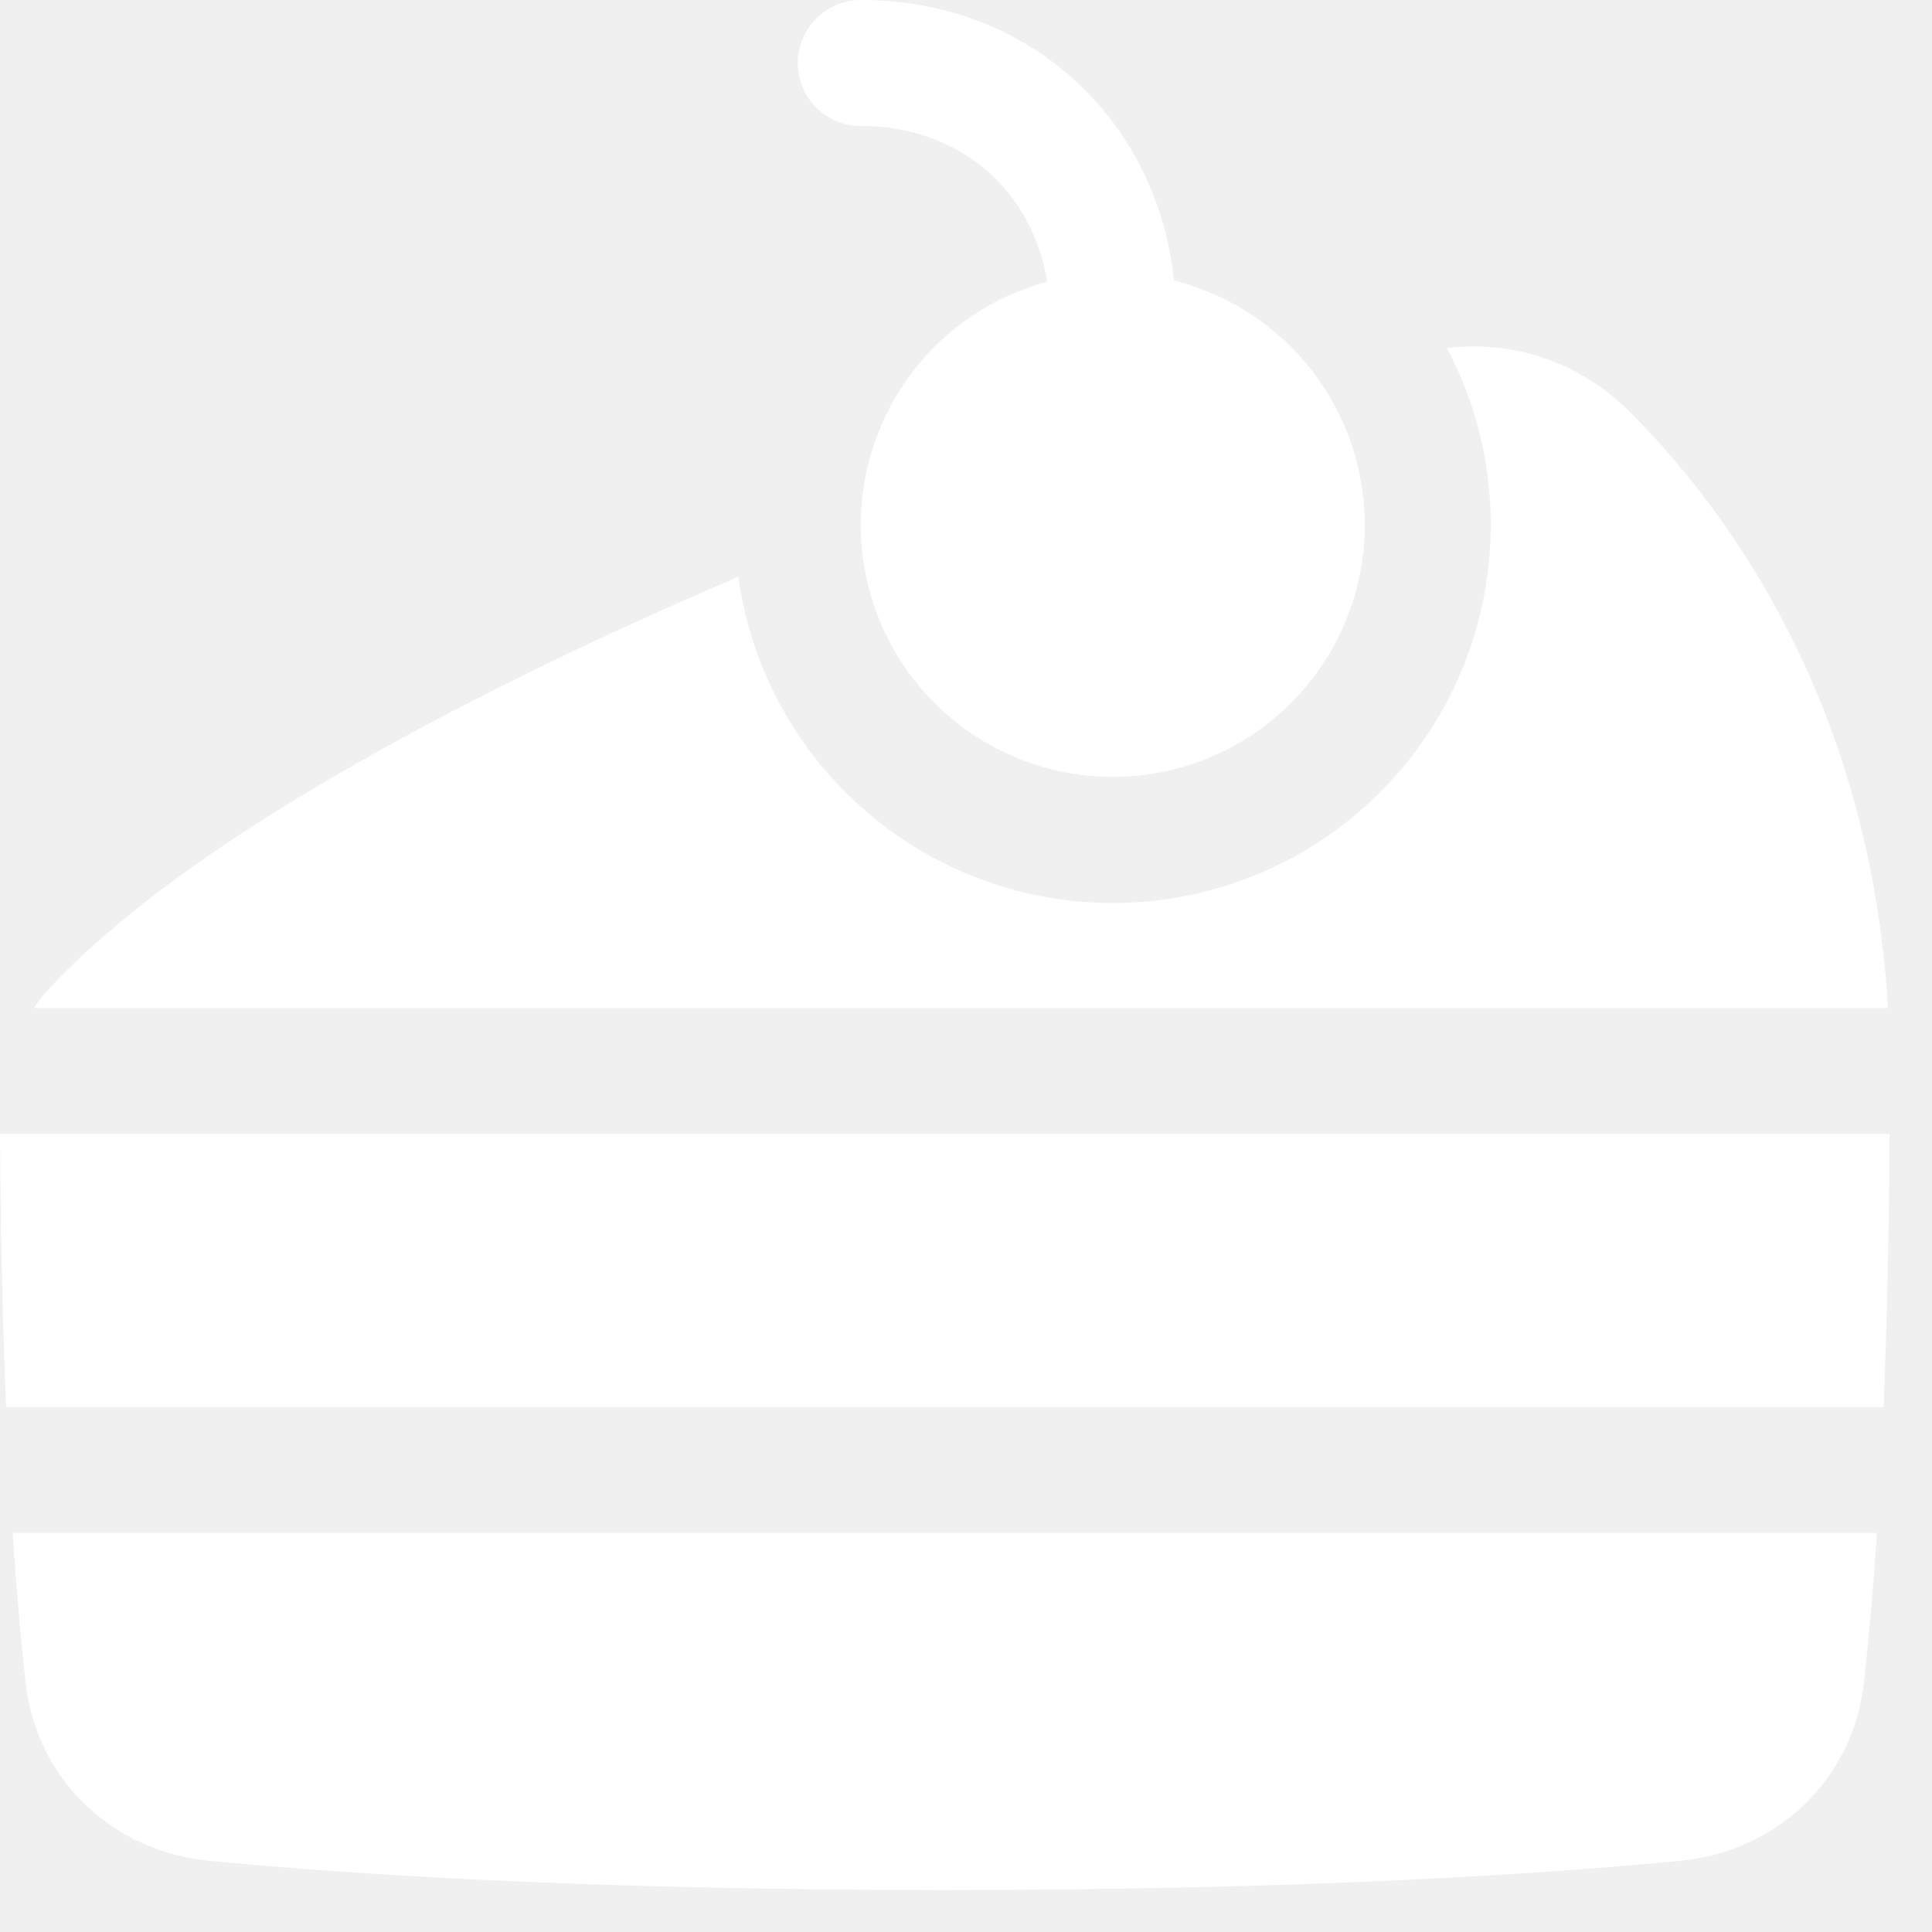
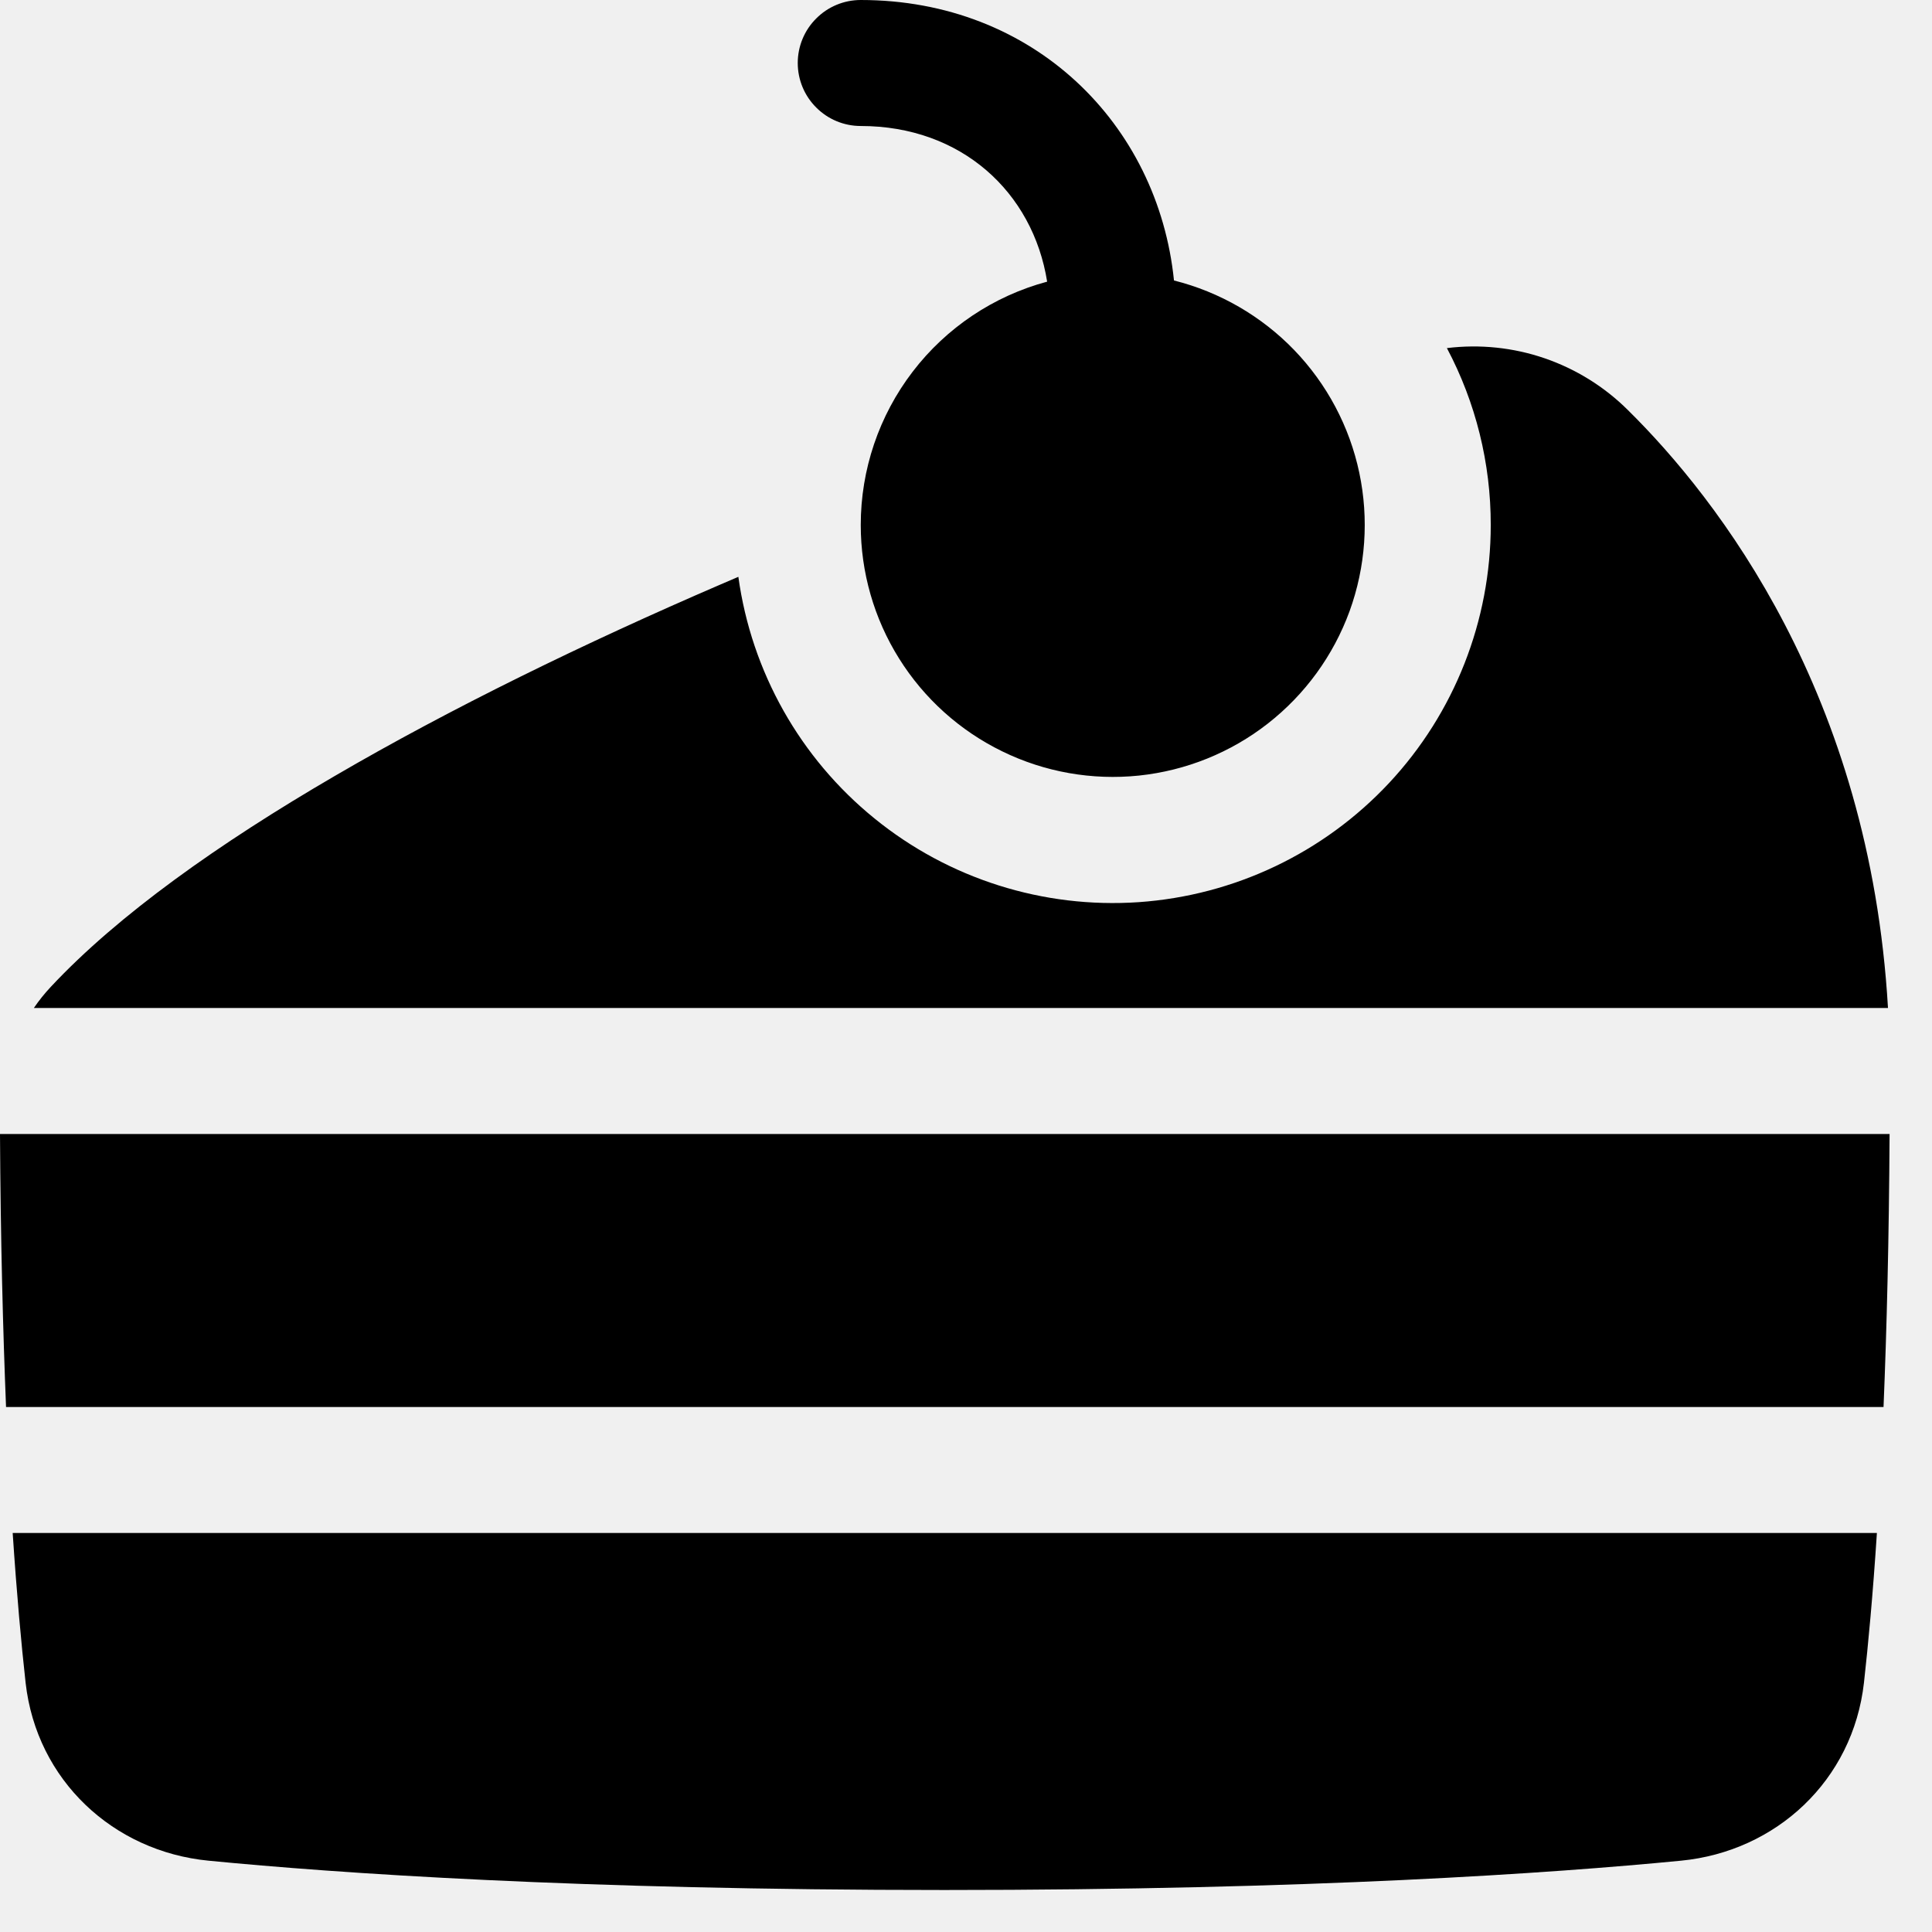
<svg xmlns="http://www.w3.org/2000/svg" width="23" height="23" viewBox="0 0 23 23" fill="none">
-   <path fill-rule="evenodd" clip-rule="evenodd" d="M10.247 6.25C10.247 5.59 10.464 4.949 10.865 4.425C11.266 3.901 11.829 3.524 12.466 3.353C12.296 2.287 11.444 1.5 10.247 1.5C10.048 1.5 9.857 1.421 9.717 1.28C9.576 1.14 9.497 0.949 9.497 0.75C9.497 0.551 9.576 0.36 9.717 0.22C9.857 0.079 10.048 0 10.247 0C12.306 0 13.786 1.476 13.976 3.339C14.521 3.476 15.017 3.763 15.407 4.167C15.797 4.572 16.066 5.078 16.182 5.628C16.298 6.177 16.258 6.749 16.066 7.277C15.873 7.805 15.536 8.268 15.093 8.614C14.65 8.96 14.119 9.174 13.56 9.233C13.001 9.291 12.437 9.192 11.932 8.945C11.427 8.699 11.001 8.316 10.703 7.839C10.405 7.363 10.247 6.812 10.247 6.25ZM17.747 6.25C17.747 7.39 17.315 8.488 16.537 9.321C15.759 10.154 14.694 10.661 13.556 10.74C12.419 10.818 11.294 10.462 10.41 9.743C9.525 9.025 8.946 7.997 8.79 6.867L8.578 6.958C6.965 7.653 5.368 8.431 3.985 9.238C2.611 10.038 1.405 10.892 0.605 11.748C0.53 11.828 0.463 11.912 0.403 12H22.476C22.259 8.262 20.453 5.941 19.381 4.883C19.101 4.604 18.761 4.393 18.388 4.265C18.015 4.137 17.617 4.096 17.225 4.144C17.569 4.792 17.748 5.516 17.747 6.25ZM22.495 13.5H0C0.007 14.757 0.035 15.834 0.072 16.75H22.423C22.461 15.834 22.488 14.757 22.495 13.5ZM0.151 18.25C0.2 18.988 0.254 19.575 0.305 20.034C0.436 21.196 1.351 22.041 2.482 22.151C4.011 22.3 6.869 22.5 11.242 22.5C15.617 22.5 18.482 22.3 20.012 22.151C21.145 22.041 22.059 21.196 22.19 20.032C22.241 19.574 22.296 18.987 22.344 18.25H0.151Z" fill="white" />
+   <path fill-rule="evenodd" clip-rule="evenodd" d="M10.247 6.25C10.247 5.59 10.464 4.949 10.865 4.425C11.266 3.901 11.829 3.524 12.466 3.353C12.296 2.287 11.444 1.5 10.247 1.5C10.048 1.5 9.857 1.421 9.717 1.28C9.576 1.14 9.497 0.949 9.497 0.75C9.497 0.551 9.576 0.36 9.717 0.22C9.857 0.079 10.048 0 10.247 0C12.306 0 13.786 1.476 13.976 3.339C14.521 3.476 15.017 3.763 15.407 4.167C15.797 4.572 16.066 5.078 16.182 5.628C16.298 6.177 16.258 6.749 16.066 7.277C15.873 7.805 15.536 8.268 15.093 8.614C14.65 8.96 14.119 9.174 13.56 9.233C13.001 9.291 12.437 9.192 11.932 8.945C11.427 8.699 11.001 8.316 10.703 7.839C10.405 7.363 10.247 6.812 10.247 6.25ZM17.747 6.25C17.747 7.39 17.315 8.488 16.537 9.321C15.759 10.154 14.694 10.661 13.556 10.74C12.419 10.818 11.294 10.462 10.41 9.743C9.525 9.025 8.946 7.997 8.79 6.867L8.578 6.958C6.965 7.653 5.368 8.431 3.985 9.238C2.611 10.038 1.405 10.892 0.605 11.748C0.53 11.828 0.463 11.912 0.403 12H22.476C22.259 8.262 20.453 5.941 19.381 4.883C19.101 4.604 18.761 4.393 18.388 4.265C18.015 4.137 17.617 4.096 17.225 4.144C17.569 4.792 17.748 5.516 17.747 6.25ZM22.495 13.5H0C0.007 14.757 0.035 15.834 0.072 16.75H22.423C22.461 15.834 22.488 14.757 22.495 13.5ZM0.151 18.25C0.2 18.988 0.254 19.575 0.305 20.034C0.436 21.196 1.351 22.041 2.482 22.151C4.011 22.3 6.869 22.5 11.242 22.5C15.617 22.5 18.482 22.3 20.012 22.151C21.145 22.041 22.059 21.196 22.19 20.032C22.241 19.574 22.296 18.987 22.344 18.25H0.151Z" fill="currentColor" />
</svg>
